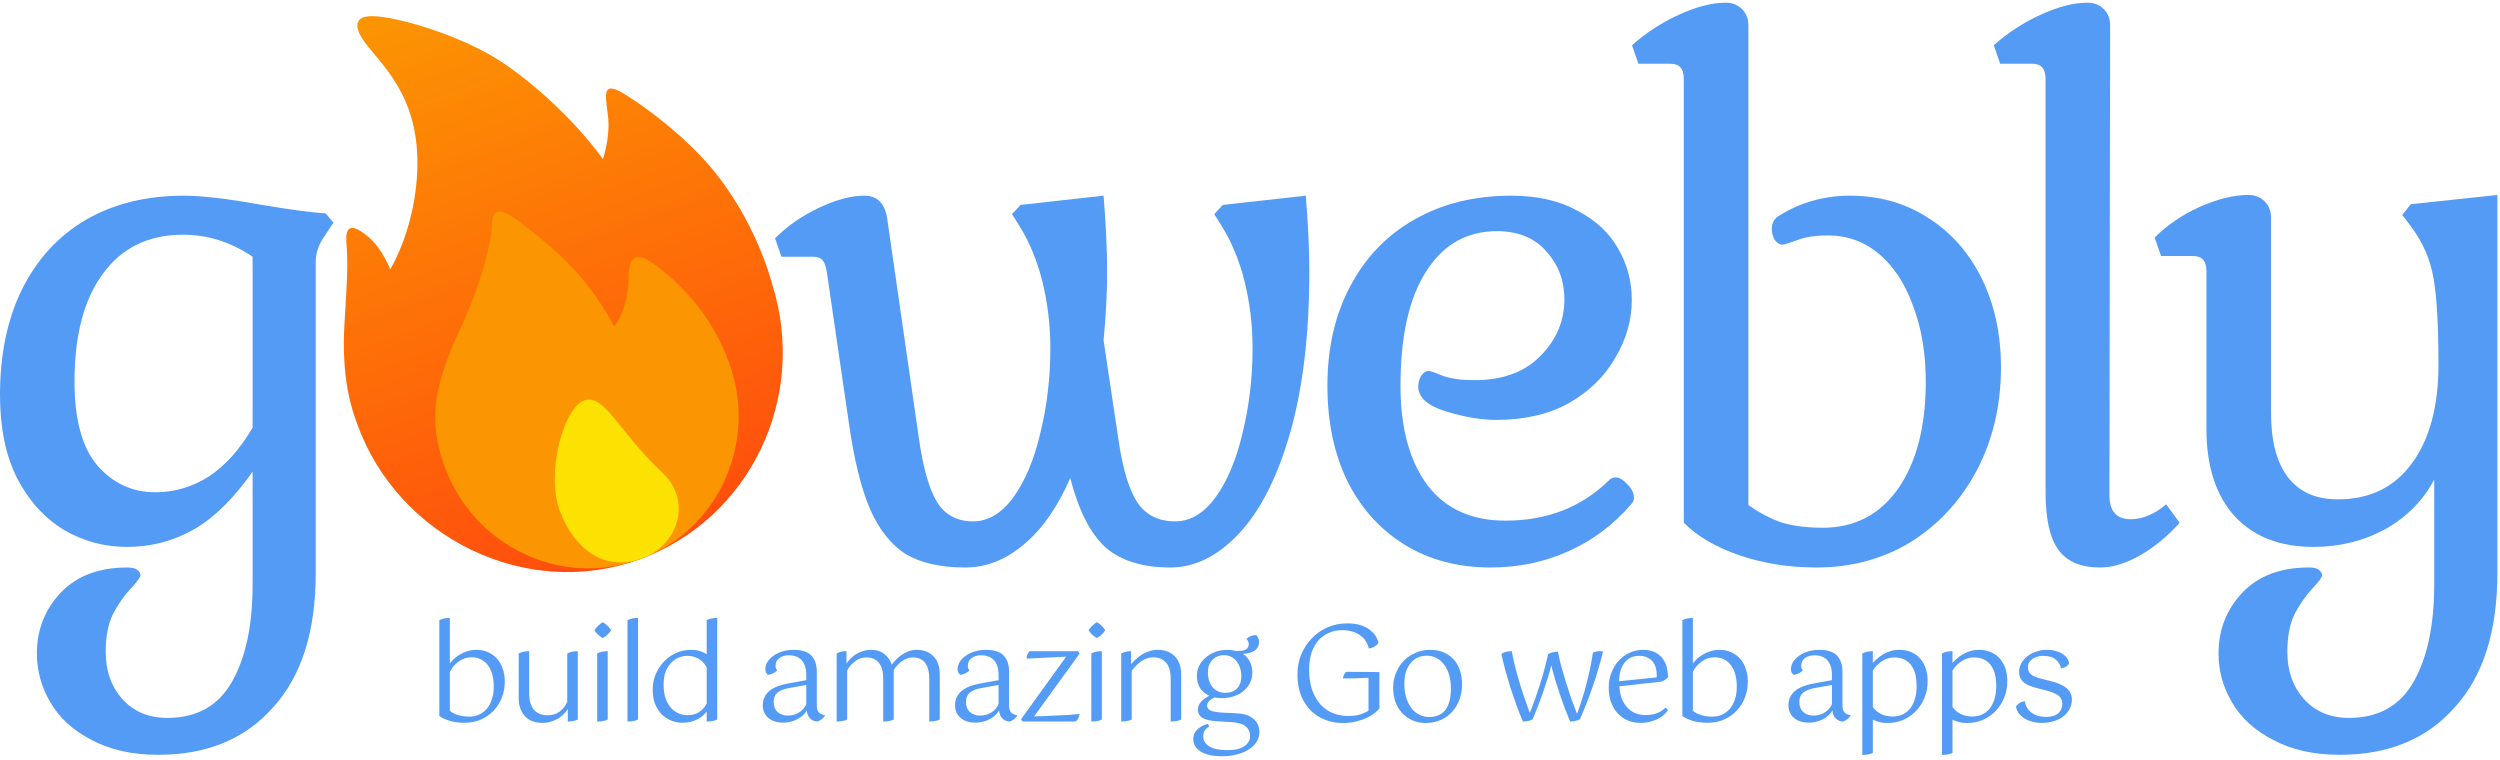
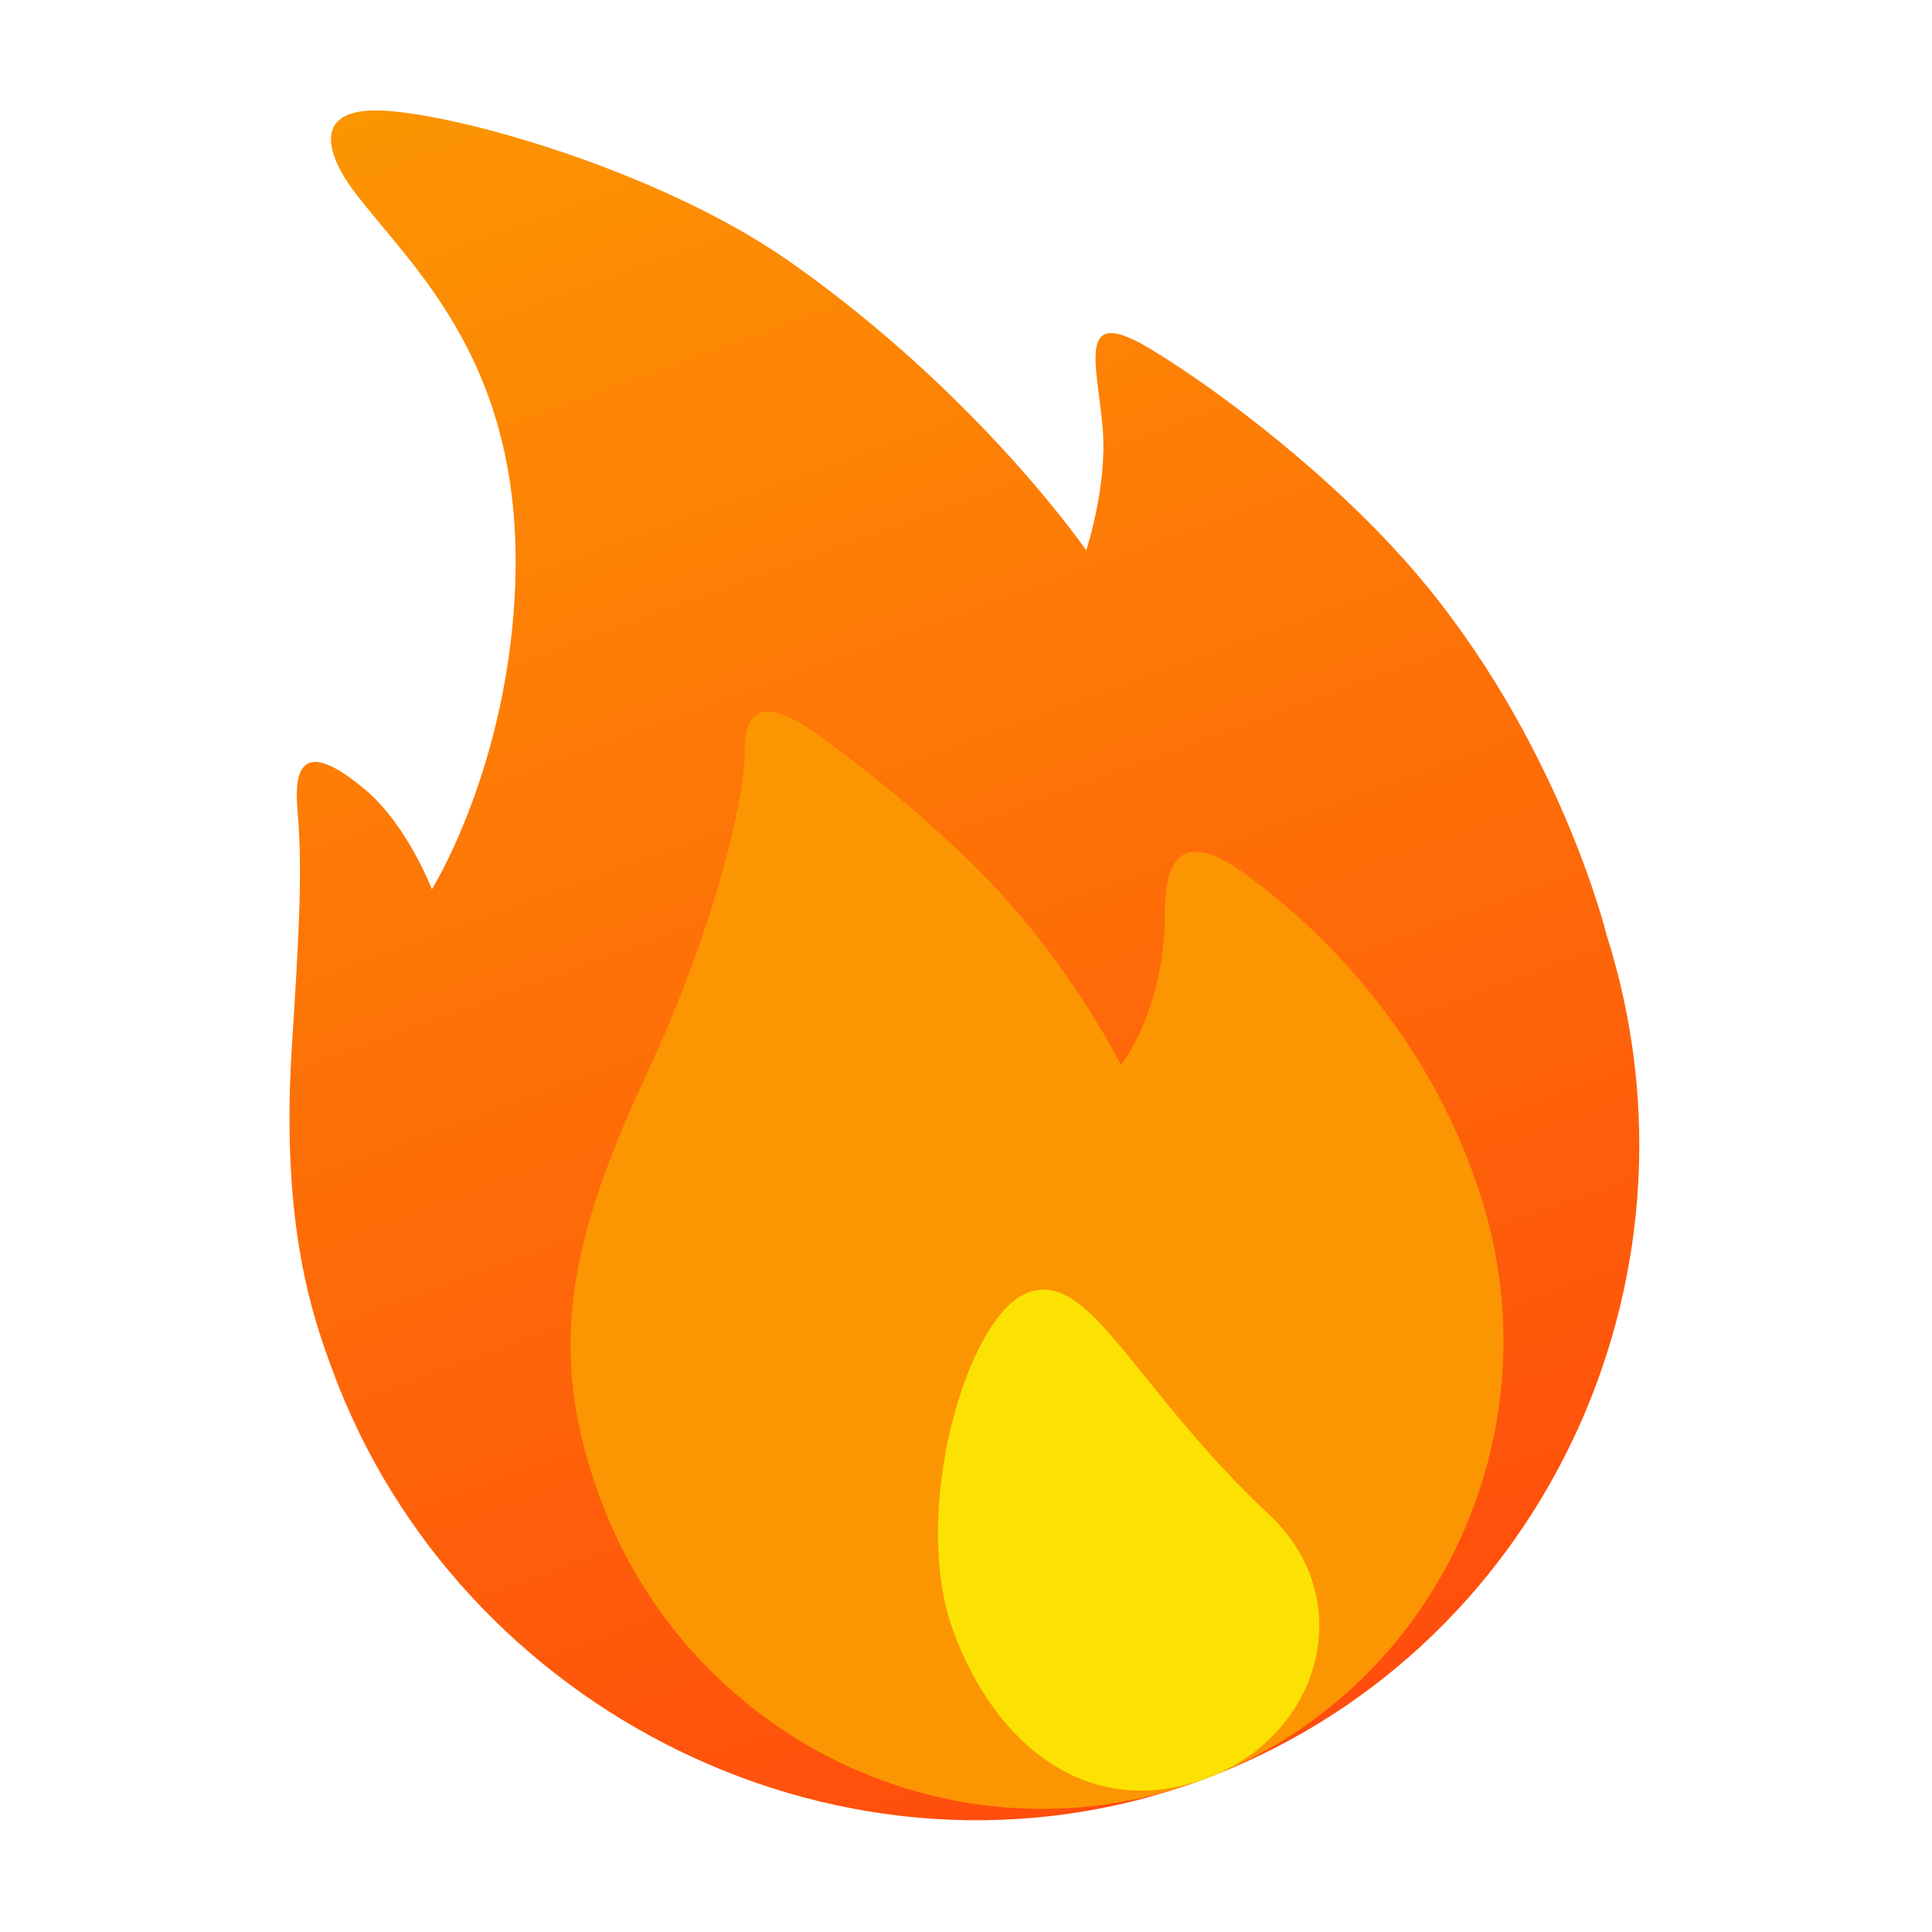
- <svg xmlns="http://www.w3.org/2000/svg" fill="none" height="137" viewBox="0 0 451 137" width="451">
-   <linearGradient id="a" gradientUnits="userSpaceOnUse" x1="115.452" x2="78.198" y1="100.964" y2="-1.389">
+ <svg xmlns="http://www.w3.org/2000/svg" fill="none" height="600" viewBox="0 0 600 600" width="600">
+   <linearGradient id="a" gradientUnits="userSpaceOnUse" x1="372.709" x2="175.48" y1="553.443" y2="11.559">
    <stop offset="0" stop-color="#ff4c0d" />
    <stop offset="1" stop-color="#fc9502" />
  </linearGradient>
-   <g fill="#539bf5">
-     <path d="m30.208 129.51c5.291 0 9.173-2.176 11.648-6.528s3.712-10.197 3.712-17.536v-20.352c-3.499 4.949-7.083 8.448-10.752 10.496s-7.637 3.072-11.904 3.072c-4.096 0-7.893-1.024-11.392-3.072-3.499-2.133-6.315-5.248-8.448-9.344-2.048-4.096-3.072-9.088-3.072-14.976 0-7.339 1.323-13.696 3.968-19.072 2.731-5.461 6.571-9.643 11.52-12.544 5.035-2.901 10.923-4.352 17.664-4.352 3.328 0 8.021.555 14.08 1.664 5.12.853 8.96 1.365 11.52 1.536l1.408 1.664-1.536 2.304c-.597.853-1.024 1.664-1.28 2.432-.256.683-.384 1.536-.384 2.56v55.936c0 10.496-2.56 18.56-7.68 24.192-5.035 5.718-11.947 8.576-20.736 8.576-4.693 0-8.704-.896-12.032-2.688-3.328-1.706-5.803-3.968-7.424-6.784-1.621-2.73-2.432-5.674-2.432-8.832 0-4.266 1.451-7.936 4.352-11.008 2.901-2.986 6.869-4.48 11.904-4.48.853 0 1.451.128 1.792.384.427.342.64.683.64 1.024 0 .342-.597 1.152-1.792 2.432s-2.261 2.816-3.2 4.608c-.853 1.792-1.28 4.054-1.28 6.784 0 3.414.981 6.23 2.944 8.448 2.048 2.304 4.779 3.456 8.192 3.456zm-16.768-60.672c0 6.827 1.365 11.861 4.096 15.104 2.816 3.243 6.315 4.864 10.496 4.864 3.413 0 6.613-.939 9.6-2.816 2.987-1.963 5.632-4.907 7.936-8.832v-30.848c-3.925-2.645-8.107-3.968-12.544-3.968-6.229 0-11.051 2.347-14.464 7.04-3.413 4.608-5.12 11.093-5.12 19.456z" />
-     <path d="m175.532 94.054c2.731 0 5.163-1.451 7.296-4.352 2.133-2.987 3.755-6.869 4.864-11.648 1.195-4.864 1.792-9.941 1.792-15.232 0-4.096-.469-8.064-1.408-11.904s-2.347-7.253-4.224-10.24l-1.28-2.048 1.536-1.664 14.976-1.664c.427 5.291.64 9.813.64 13.568 0 3.925-.213 8.107-.64 12.544l2.688 17.92c.768 5.291 1.92 9.088 3.456 11.392 1.536 2.219 3.797 3.328 6.784 3.328 2.731 0 5.163-1.451 7.296-4.352 2.133-2.987 3.755-6.869 4.864-11.648 1.195-4.864 1.792-9.941 1.792-15.232 0-4.096-.469-8.064-1.408-11.904s-2.347-7.253-4.224-10.24l-1.28-2.048 1.536-1.664 14.976-1.664c.427 5.291.64 9.813.64 13.568 0 11.349-1.152 21.077-3.456 29.184-2.304 8.021-5.376 14.08-9.216 18.176-3.84 4.096-7.979 6.144-12.416 6.144-4.949 0-8.832-1.194-11.648-3.584-2.731-2.475-4.864-6.656-6.4-12.544-2.304 5.291-5.12 9.301-8.448 12.032-3.243 2.731-6.741 4.096-10.496 4.096-4.437 0-8.021-.81-10.752-2.432-2.645-1.707-4.779-4.395-6.4-8.064-1.621-3.755-2.901-8.96-3.84-15.616l-3.968-27.136c-.171-1.109-.427-1.835-.768-2.176-.341-.427-.939-.64-1.792-.64h-5.632l-1.152-3.328c2.219-2.219 4.864-4.053 7.936-5.504 3.072-1.451 5.803-2.176 8.192-2.176 2.304 0 3.669 1.365 4.096 4.096l5.76 39.936c.768 5.291 1.877 9.088 3.328 11.392 1.451 2.219 3.584 3.328 6.4 3.328z" />
-     <path d="m294.249 90.982c-3.157 3.669-6.912 6.485-11.264 8.448-4.352 1.963-9.045 2.944-14.08 2.944-5.888 0-11.051-1.365-15.488-4.096-4.437-2.731-7.893-6.571-10.368-11.52-2.389-4.949-3.584-10.667-3.584-17.152 0-6.827 1.365-12.8 4.096-17.92 2.731-5.205 6.571-9.216 11.52-12.032 5.035-2.901 10.88-4.352 17.536-4.352 4.693 0 8.661.896 11.904 2.688 3.328 1.707 5.803 4.011 7.424 6.912 1.621 2.816 2.432 5.888 2.432 9.216 0 3.584-.981 7.04-2.944 10.368-1.877 3.328-4.651 6.059-8.32 8.192-3.669 2.048-8.064 3.072-13.184 3.072-2.731 0-5.76-.512-9.088-1.536s-4.992-2.517-4.992-4.48c0-.683.171-1.323.512-1.92.427-.597.896-.896 1.408-.896.256 0 1.109.299 2.56.896 1.451.512 3.328.768 5.632.768 5.12 0 9.088-1.451 11.904-4.352 2.901-2.901 4.352-6.315 4.352-10.24 0-3.328-1.067-6.187-3.2-8.576-2.133-2.475-5.12-3.712-8.96-3.712-5.461 0-9.728 2.432-12.8 7.296-3.072 4.779-4.608 11.648-4.608 20.608 0 7.595 1.621 13.568 4.864 17.92 3.243 4.267 7.936 6.4 14.08 6.4 7.509 0 13.739-2.432 18.688-7.296.341-.341.725-.512 1.152-.512.683 0 1.408.427 2.176 1.28.768.768 1.152 1.579 1.152 2.432 0 .427-.171.811-.512 1.152z" />
-     <path d="m329.743 42.47c-2.304 0-4.181.299-5.632.896-1.451.512-2.304.768-2.56.768-.512 0-.981-.299-1.408-.896-.341-.597-.512-1.237-.512-1.92 0-1.024.384-1.792 1.152-2.304 3.925-2.475 8.235-3.712 12.928-3.712 5.291 0 9.984 1.323 14.08 3.968 4.181 2.645 7.424 6.315 9.728 11.008 2.304 4.693 3.456 10.027 3.456 16 0 6.827-1.451 13.013-4.352 18.56-2.901 5.461-6.869 9.771-11.904 12.928-5.035 3.072-10.709 4.608-17.024 4.608-4.949 0-9.557-.725-13.824-2.176-4.267-1.45-7.637-3.413-10.112-5.888v-80c0-1.024-.213-1.749-.64-2.176-.341-.427-.981-.64-1.92-.64h-5.632l-1.152-3.328c2.475-2.219 5.291-4.053 8.448-5.504s5.973-2.176 8.448-2.176c1.195 0 2.176.384 2.944 1.152.768.768 1.152 1.749 1.152 2.944v86.528c2.048 1.451 4.096 2.517 6.144 3.2 2.133.597 4.565.896 7.296.896 5.717 0 10.24-2.347 13.568-7.04 3.328-4.779 4.992-11.221 4.992-19.328 0-5.12-.768-9.685-2.304-13.696-1.451-4.011-3.499-7.125-6.144-9.344-2.645-2.219-5.717-3.328-9.216-3.328z" />
-     <path d="m380.539 89.318c0 2.901 1.28 4.352 3.84 4.352 2.133 0 4.267-.896 6.4-2.688l2.432 3.328c-2.219 2.475-4.608 4.437-7.168 5.888-2.56 1.451-4.949 2.176-7.168 2.176-3.499 0-6.016-1.066-7.552-3.2-1.536-2.133-2.304-5.589-2.304-10.368v-74.496c0-1.024-.213-1.749-.64-2.176-.341-.427-.981-.64-1.92-.64h-5.632l-1.152-3.328c2.475-2.219 5.291-4.053 8.448-5.504s5.973-2.176 8.448-2.176c1.195 0 2.176.384 2.944 1.152.768.768 1.152 1.749 1.152 2.944z" />
-     <path d="m422.108 136.166c-4.693 0-8.704-.896-12.032-2.688-3.328-1.706-5.803-3.968-7.424-6.784-1.621-2.73-2.432-5.674-2.432-8.832 0-4.266 1.451-7.936 4.352-11.008 2.901-2.986 6.869-4.48 11.904-4.48.853 0 1.451.128 1.792.384.427.342.64.683.64 1.024 0 .342-.597 1.152-1.792 2.432s-2.261 2.816-3.2 4.608c-.853 1.792-1.28 4.054-1.28 6.784 0 3.414.981 6.23 2.944 8.448 2.048 2.304 4.779 3.456 8.192 3.456 5.291 0 9.173-2.176 11.648-6.528s3.712-10.197 3.712-17.536v-18.944c-1.963 3.755-4.907 6.741-8.832 8.96-3.925 2.133-8.235 3.2-12.928 3.2-6.059 0-10.795-1.835-14.208-5.504-3.413-3.755-5.12-9.003-5.12-15.744v-28.416c0-1.024-.213-1.749-.64-2.176-.341-.427-.981-.64-1.92-.64h-5.632l-1.152-3.328c2.219-2.219 4.907-4.053 8.064-5.504 3.243-1.451 6.187-2.176 8.832-2.176 1.195 0 2.176.384 2.944 1.152s1.152 1.749 1.152 2.944v35.2c0 5.12 1.024 9.003 3.072 11.648 2.048 2.645 5.035 3.968 8.96 3.968 5.717 0 10.155-2.133 13.312-6.4 3.243-4.352 4.864-10.325 4.864-17.92 0-6.997-.299-12.203-.896-15.616-.597-3.413-1.963-6.528-4.096-9.344l-1.536-2.048 1.536-1.92 15.616-1.664v68.224c0 10.496-2.56 18.56-7.68 24.192-5.035 5.718-11.947 8.576-20.736 8.576z" />
-     <path d="m79.256 111.88c.272-.144.568-.248.888-.312.336-.064.672-.096 1.008-.096v8.208c.224-.288.488-.576.792-.864.32-.288.68-.544 1.08-.768.4-.24.84-.432 1.32-.576.496-.16 1.024-.24 1.584-.24.8 0 1.512.144 2.136.432.64.288 1.184.688 1.632 1.2s.784 1.12 1.008 1.824c.24.688.36 1.432.36 2.232 0 1.04-.176 2.016-.528 2.928-.352.896-.848 1.68-1.488 2.352-.624.672-1.384 1.208-2.28 1.608-.88.384-1.856.576-2.928.576-1.088 0-2.008-.12-2.76-.36s-1.36-.52-1.824-.84zm5.784 6.696c-.848 0-1.616.256-2.304.768-.688.496-1.216 1.112-1.584 1.848v7.056c.384.304.872.552 1.464.744.608.192 1.288.288 2.04.288.608 0 1.176-.112 1.704-.336.544-.24 1.016-.584 1.416-1.032s.712-1.008.936-1.68c.24-.672.36-1.448.36-2.328 0-1.696-.36-3.008-1.08-3.936s-1.704-1.392-2.952-1.392z" />
-     <path d="m98.83 129.04c.768 0 1.464-.216 2.088-.648.624-.448 1.096-1.048 1.416-1.8v-8.712c.272-.144.568-.248.888-.312.336-.064.672-.096 1.008-.096v12.336c-.224.128-.504.216-.84.264-.32.064-.64.096-.96.096v-2.28c-.16.272-.384.56-.672.864-.272.288-.6.56-.984.816-.384.24-.824.44-1.32.6-.48.16-1.016.24-1.608.24s-1.152-.088-1.68-.264c-.512-.176-.96-.448-1.344-.816-.384-.384-.688-.856-.912-1.416-.224-.576-.336-1.256-.336-2.04v-7.992c.272-.144.568-.248.888-.312.336-.064.672-.096 1.008-.096v7.68c0 .72.088 1.328.264 1.824s.416.896.72 1.2.656.528 1.056.672c.416.128.856.192 1.32.192z" />
-     <path d="m110.231 113.704c-.144.256-.368.528-.672.816-.304.272-.576.464-.816.576-.24-.112-.512-.304-.816-.576-.304-.288-.536-.56-.696-.816.16-.272.392-.552.696-.84s.576-.496.816-.624c.24.128.512.336.816.624.32.288.544.568.672.84zm-2.496 4.176c.272-.144.568-.248.888-.312.336-.064.672-.096 1.008-.096v12.336c-.224.128-.52.216-.888.264-.352.064-.688.096-1.008.096z" />
-     <path d="m113.197 111.88c.272-.144.568-.248.888-.312.336-.064.672-.096 1.008-.096v18.336c-.224.128-.52.216-.888.264-.352.064-.688.096-1.008.096z" />
-     <path d="m127.49 128.344c-.176.24-.392.48-.648.72s-.568.456-.936.648c-.352.192-.76.352-1.224.48s-.984.192-1.56.192c-.704 0-1.376-.128-2.016-.384s-1.216-.632-1.728-1.128c-.496-.512-.896-1.136-1.2-1.872-.288-.752-.432-1.616-.432-2.592 0-.96.176-1.872.528-2.736.368-.88.864-1.648 1.488-2.304s1.352-1.176 2.184-1.56c.848-.384 1.752-.576 2.712-.576.64 0 1.184.08 1.632.24.464.144.864.328 1.2.552v-6.144c.272-.144.568-.248.888-.312.336-.064.672-.096 1.008-.096v18.336c-.224.128-.52.216-.888.264-.352.064-.688.096-1.008.096zm-3.48.672c.896 0 1.632-.208 2.208-.624.592-.432 1.016-.928 1.272-1.488v-6.504c-.128-.256-.296-.504-.504-.744-.192-.256-.432-.48-.72-.672-.288-.208-.624-.368-1.008-.48-.368-.128-.784-.192-1.248-.192-.528 0-1.048.104-1.56.312s-.976.528-1.392.96c-.4.416-.728.952-.984 1.608-.24.656-.36 1.424-.36 2.304 0 1.008.128 1.864.384 2.568.272.688.608 1.256 1.008 1.704.416.432.88.752 1.392.96.512.192 1.016.288 1.512.288z" />
-     <path d="m148.837 129.112c-.048.08-.128.176-.24.288-.096.112-.208.224-.336.336-.128.096-.272.184-.432.264-.144.08-.28.136-.408.168-.512-.032-.944-.224-1.296-.576-.352-.368-.544-.848-.576-1.44-.128.24-.32.496-.576.768-.256.256-.568.496-.936.72-.352.208-.76.376-1.224.504-.464.144-.968.216-1.512.216-1.136 0-2.04-.288-2.712-.864-.656-.576-.984-1.344-.984-2.304 0-.992.376-1.824 1.128-2.496s2.04-1.168 3.864-1.488l2.856-.504v-.936c0-1.152-.272-2.032-.816-2.64-.528-.608-1.32-.912-2.376-.912-.656 0-1.216.168-1.68.504-.448.32-.672.8-.672 1.44 0 .288.096.544.288.768-.144.192-.376.368-.696.528s-.648.256-.984.288c-.08-.08-.176-.2-.288-.36s-.168-.376-.168-.648c0-.496.144-.96.432-1.392s.664-.8 1.128-1.104c.464-.32 1-.568 1.608-.744s1.24-.264 1.896-.264c1.536 0 2.624.352 3.264 1.056.64.688.96 1.656.96 2.904v6.024c0 .656.144 1.112.432 1.368.288.24.624.384 1.008.432zm-6.768-.024c.832 0 1.536-.192 2.112-.576.592-.384 1.016-.88 1.272-1.488v-3.456l-3.216.576c-.864.16-1.528.432-1.992.816-.448.384-.672.936-.672 1.656 0 .8.24 1.416.72 1.848.496.416 1.088.624 1.776.624z" />
-     <path d="m159.333 122.464c0-1.312-.264-2.28-.792-2.904-.512-.64-1.256-.96-2.232-.96-.768 0-1.456.232-2.064.696s-1.08 1.016-1.416 1.656v8.856c-.224.128-.52.216-.888.264-.352.064-.688.096-1.008.096v-12.288c.528-.272 1.12-.408 1.776-.408v2.232c.176-.272.4-.552.672-.84.288-.304.616-.576.984-.816.384-.24.808-.432 1.272-.576.464-.16.968-.24 1.512-.24.992 0 1.8.264 2.424.792.64.512 1.072 1.136 1.296 1.872.192-.256.432-.536.72-.84.304-.32.648-.616 1.032-.888s.808-.496 1.272-.672c.48-.176.992-.264 1.536-.264 1.216 0 2.2.384 2.952 1.152.768.752 1.152 1.864 1.152 3.336v8.088c-.224.128-.52.216-.888.264-.352.064-.688.096-1.008.096v-7.704c0-2.576-1-3.864-3-3.864-.656 0-1.296.224-1.92.672-.608.432-1.104.976-1.488 1.632v8.904c-.224.128-.52.216-.888.264-.352.064-.688.096-1.008.096z" />
-     <path d="m183.526 129.112c-.048.08-.128.176-.24.288-.096.112-.208.224-.336.336-.128.096-.272.184-.432.264-.144.08-.28.136-.408.168-.512-.032-.944-.224-1.296-.576-.352-.368-.544-.848-.576-1.44-.128.24-.32.496-.576.768-.256.256-.568.496-.936.72-.352.208-.76.376-1.224.504-.464.144-.968.216-1.512.216-1.136 0-2.04-.288-2.712-.864-.656-.576-.984-1.344-.984-2.304 0-.992.376-1.824 1.128-2.496s2.04-1.168 3.864-1.488l2.856-.504v-.936c0-1.152-.272-2.032-.816-2.64-.528-.608-1.32-.912-2.376-.912-.656 0-1.216.168-1.68.504-.448.32-.672.8-.672 1.44 0 .288.096.544.288.768-.144.192-.376.368-.696.528s-.648.256-.984.288c-.08-.08-.176-.2-.288-.36s-.168-.376-.168-.648c0-.496.144-.96.432-1.392s.664-.8 1.128-1.104c.464-.32 1-.568 1.608-.744s1.24-.264 1.896-.264c1.536 0 2.624.352 3.264 1.056.64.688.96 1.656.96 2.904v6.024c0 .656.144 1.112.432 1.368.288.24.624.384 1.008.432zm-6.768-.024c.832 0 1.536-.192 2.112-.576.592-.384 1.016-.88 1.272-1.488v-3.456l-3.216.576c-.864.16-1.528.432-1.992.816-.448.384-.672.936-.672 1.656 0 .8.24 1.416.72 1.848.496.416 1.088.624 1.776.624z" />
-     <path d="m194.429 117.472c.144.096.248.248.312.456l-8.184 11.304c.624-.016 1.248-.032 1.872-.048.624-.032 1.264-.064 1.92-.096s1.344-.064 2.064-.096c.72-.048 1.496-.112 2.328-.192-.032.32-.12.608-.264.864-.144.24-.312.408-.504.504h-9.432c-.064-.032-.128-.088-.192-.168-.064-.096-.112-.184-.144-.264l8.136-11.28c-1.248.08-2.496.144-3.744.192s-2.384.104-3.408.168c.032-.608.224-1.056.576-1.344z" />
-     <path d="m199.371 113.704c-.144.256-.368.528-.672.816-.304.272-.576.464-.816.576-.24-.112-.512-.304-.816-.576-.304-.288-.536-.56-.696-.816.16-.272.392-.552.696-.84s.576-.496.816-.624c.24.128.512.336.816.624.32.288.544.568.672.84zm-2.496 4.176c.272-.144.568-.248.888-.312.336-.064.672-.096 1.008-.096v12.336c-.224.128-.52.216-.888.264-.352.064-.688.096-1.008.096z" />
-     <path d="m211.193 122.512c0-1.36-.28-2.352-.84-2.976-.56-.64-1.352-.96-2.376-.96-.368 0-.736.072-1.104.216-.352.128-.696.304-1.032.528-.32.224-.624.488-.912.792-.288.288-.544.592-.768.912v8.784c-.224.128-.52.216-.888.264-.352.064-.688.096-1.008.096v-12.288c.528-.272 1.12-.408 1.776-.408v2.376c.208-.272.472-.56.792-.864.336-.32.704-.608 1.104-.864.416-.256.864-.464 1.344-.624.496-.176 1.024-.264 1.584-.264 1.296 0 2.32.392 3.072 1.176.768.784 1.152 1.904 1.152 3.36v8.04c-.224.128-.52.216-.888.264-.352.064-.688.096-1.008.096z" />
-     <path d="m220.501 125.944c-.24 0-.472-.008-.696-.024-.208-.032-.424-.064-.648-.096-.416.16-.752.368-1.008.624-.256.24-.384.512-.384.816 0 .464.24.784.72.96s1.184.288 2.112.336l2.52.12c.752.032 1.384.152 1.896.36.528.208.952.472 1.272.792.32.304.552.648.696 1.032s.216.768.216 1.152c0 .656-.168 1.256-.504 1.8s-.808 1.008-1.416 1.392c-.592.384-1.304.68-2.136.888-.832.224-1.744.336-2.736.336-.752 0-1.44-.064-2.064-.192s-1.168-.328-1.632-.6c-.448-.256-.8-.576-1.056-.96-.256-.368-.384-.808-.384-1.32 0-.4.072-.752.216-1.056.16-.304.36-.568.6-.792.256-.224.536-.416.84-.576.304-.144.608-.256.912-.336.08.032.144.096.192.192s.08.184.096.264c-.288.16-.536.376-.744.648s-.312.656-.312 1.152c0 .416.104.776.312 1.08.224.32.528.584.912.792s.84.36 1.368.456c.544.096 1.136.144 1.776.144 1.36 0 2.376-.24 3.048-.72.688-.48 1.032-1.08 1.032-1.8s-.256-1.304-.768-1.752-1.4-.712-2.664-.792l-2.496-.144c-1.2-.08-2.08-.28-2.64-.6-.56-.336-.84-.84-.84-1.512 0-.288.056-.56.168-.816.128-.256.288-.488.48-.696.208-.208.432-.392.672-.552.256-.176.504-.32.744-.432-.704-.304-1.256-.752-1.656-1.344-.4-.608-.6-1.344-.6-2.208 0-.656.136-1.272.408-1.848.288-.576.68-1.072 1.176-1.488.496-.432 1.072-.768 1.728-1.008.672-.256 1.392-.384 2.16-.384.272 0 .528.016.768.048s.472.072.696.12c.08.016.16.024.24.024h.336c.704 0 1.184-.112 1.44-.336.272-.24.408-.536.408-.888 0-.208-.04-.384-.12-.528-.08-.16-.184-.296-.312-.408.496-.464 1.088-.696 1.776-.696.144.128.264.304.36.528.096.208.144.448.144.72 0 .672-.272 1.192-.816 1.56-.528.352-1.224.544-2.088.576.608.4 1.04.904 1.296 1.512.272.608.408 1.216.408 1.824 0 .704-.144 1.344-.432 1.92-.288.56-.68 1.048-1.176 1.464-.48.4-1.056.712-1.728.936-.656.224-1.352.336-2.088.336zm.288-7.752c-.4 0-.776.072-1.128.216-.336.128-.64.328-.912.6-.256.256-.464.576-.624.96-.144.384-.216.832-.216 1.344 0 .576.08 1.096.24 1.56.16.448.376.832.648 1.152.288.304.624.544 1.008.72.384.16.792.24 1.224.24.4 0 .776-.056 1.128-.168s.656-.288.912-.528c.272-.24.48-.552.624-.936.16-.384.24-.848.24-1.392 0-.496-.072-.968-.216-1.416-.128-.448-.328-.848-.6-1.2-.256-.352-.584-.632-.984-.84-.384-.208-.832-.312-1.344-.312z" />
-     <path d="m248.843 127.816c-.16.192-.416.44-.768.744-.336.288-.784.576-1.344.864-.544.272-1.192.504-1.944.696-.752.208-1.608.312-2.568.312-1.056 0-2.072-.176-3.048-.528-.976-.368-1.848-.912-2.616-1.632-.752-.736-1.36-1.648-1.824-2.736-.448-1.104-.672-2.392-.672-3.864 0-1.264.224-2.456.672-3.576.464-1.12 1.096-2.096 1.896-2.928.816-.848 1.768-1.512 2.856-1.992s2.272-.72 3.552-.72c1.072 0 1.96.136 2.664.408s1.264.6 1.68.984c.432.368.744.752.936 1.152.192.384.312.704.36.96-.112.224-.328.44-.648.648-.304.192-.664.32-1.08.384-.096-.4-.256-.8-.48-1.2s-.536-.752-.936-1.056c-.384-.32-.864-.576-1.44-.768s-1.256-.288-2.04-.288c-.752 0-1.48.144-2.184.432-.704.272-1.336.696-1.896 1.272-.544.576-.984 1.312-1.32 2.208-.32.896-.48 1.96-.48 3.192 0 1.472.192 2.736.576 3.792.4 1.056.92 1.928 1.56 2.616.656.672 1.4 1.168 2.232 1.488s1.688.48 2.568.48c1.024 0 1.824-.104 2.4-.312.576-.224 1.032-.432 1.368-.624v-5.952c-.768.032-1.56.064-2.376.096-.816.016-1.56.024-2.232.024.032-.272.104-.52.216-.744.128-.224.264-.376.408-.456l5.952.048z" />
-     <path d="m253.343 123.304c0 1.008.12 1.888.36 2.64.256.752.584 1.384.984 1.896.416.496.888.872 1.416 1.128.544.256 1.112.384 1.704.384 1.28 0 2.256-.424 2.928-1.272.672-.864 1.008-2.16 1.008-3.888 0-.832-.096-1.608-.288-2.328s-.48-1.344-.864-1.872c-.368-.528-.824-.944-1.368-1.248s-1.168-.456-1.872-.456c-.512 0-1.008.096-1.488.288s-.904.496-1.272.912c-.368.4-.672.92-.912 1.56-.224.624-.336 1.376-.336 2.256zm-2.016.744c0-.976.176-1.88.528-2.712.352-.848.824-1.568 1.416-2.16.608-.608 1.312-1.08 2.112-1.416.816-.352 1.68-.528 2.592-.528.992 0 1.848.168 2.568.504.736.336 1.336.784 1.8 1.344.48.56.832 1.216 1.056 1.968.24.752.36 1.544.36 2.376 0 .976-.152 1.888-.456 2.736s-.744 1.592-1.32 2.232c-.56.624-1.248 1.12-2.064 1.488s-1.744.552-2.784.552c-.768 0-1.504-.144-2.208-.432s-1.328-.704-1.872-1.248c-.528-.544-.952-1.208-1.272-1.992-.304-.8-.456-1.704-.456-2.712z" />
-     <path d="m276.493 129.76c-.192.128-.456.224-.792.288-.336.08-.656.12-.96.12-.368-.848-.744-1.784-1.128-2.808-.368-1.04-.728-2.096-1.08-3.168-.336-1.088-.656-2.16-.96-3.216-.288-1.072-.528-2.08-.72-3.024.528-.32 1.152-.48 1.872-.48.128.768.304 1.608.528 2.52.224.896.48 1.832.768 2.808s.6 1.96.936 2.952c.336.976.672 1.928 1.008 2.856.336-.816.664-1.672.984-2.568.32-.912.624-1.824.912-2.736s.552-1.816.792-2.712c.24-.912.448-1.776.624-2.592.272-.16.568-.272.888-.336s.616-.096.888-.096c.144.768.336 1.616.576 2.544.256.928.536 1.888.84 2.88.304.976.624 1.96.96 2.952.352.976.704 1.92 1.056 2.832.336-.848.648-1.744.936-2.688.304-.944.576-1.896.816-2.856.256-.96.472-1.904.648-2.832.192-.944.352-1.832.48-2.664.384-.176.808-.264 1.272-.264.272 0 .456.016.552.048-.224.944-.488 1.928-.792 2.952-.288 1.024-.616 2.064-.984 3.12-.352 1.056-.736 2.104-1.152 3.144-.4 1.04-.816 2.048-1.248 3.024-.192.128-.464.224-.816.288-.352.08-.664.12-.936.12-.304-.704-.616-1.472-.936-2.304-.304-.832-.608-1.688-.912-2.568-.288-.88-.568-1.76-.84-2.64-.272-.896-.512-1.768-.72-2.616-.176.704-.392 1.472-.648 2.304s-.536 1.68-.84 2.544-.616 1.712-.936 2.544-.632 1.608-.936 2.328z" />
-     <path d="m292.132 123.808c.048.864.2 1.624.456 2.28.272.64.616 1.176 1.032 1.608s.896.76 1.44.984c.56.208 1.152.312 1.776.312.784 0 1.456-.104 2.016-.312.576-.208 1.096-.536 1.56-.984.224.048.376.2.456.456-.112.176-.296.392-.552.648-.24.256-.568.504-.984.744-.4.24-.888.44-1.464.6-.56.176-1.216.264-1.968.264-.8 0-1.544-.144-2.232-.432s-1.288-.704-1.8-1.248-.92-1.216-1.224-2.016c-.288-.8-.432-1.704-.432-2.712 0-.928.16-1.8.48-2.616.32-.832.752-1.552 1.296-2.16.56-.608 1.208-1.088 1.944-1.44.752-.368 1.552-.552 2.4-.552.912 0 1.664.152 2.256.456s1.056.696 1.392 1.176c.352.48.592 1.008.72 1.584.144.576.216 1.136.216 1.68-.128.192-.304.36-.528.504-.208.144-.44.256-.696.336zm3.576-5.496c-.496 0-.96.088-1.392.264s-.808.448-1.128.816-.584.84-.792 1.416c-.192.576-.296 1.272-.312 2.088l6.768-.696c.016-.08.024-.16.024-.24s0-.152 0-.216c0-.496-.064-.952-.192-1.368s-.328-.776-.6-1.08c-.256-.304-.584-.544-.984-.72-.384-.176-.848-.264-1.392-.264z" />
-     <path d="m303.5 111.88c.272-.144.568-.248.888-.312.336-.064.672-.096 1.008-.096v8.208c.224-.288.488-.576.792-.864.32-.288.68-.544 1.08-.768.4-.24.84-.432 1.32-.576.496-.16 1.024-.24 1.584-.24.8 0 1.512.144 2.136.432.64.288 1.184.688 1.632 1.2s.784 1.12 1.008 1.824c.24.688.36 1.432.36 2.232 0 1.04-.176 2.016-.528 2.928-.352.896-.848 1.68-1.488 2.352-.624.672-1.384 1.208-2.28 1.608-.88.384-1.856.576-2.928.576-1.088 0-2.008-.12-2.76-.36s-1.36-.52-1.824-.84zm5.784 6.696c-.848 0-1.616.256-2.304.768-.688.496-1.216 1.112-1.584 1.848v7.056c.384.304.872.552 1.464.744.608.192 1.288.288 2.04.288.608 0 1.176-.112 1.704-.336.544-.24 1.016-.584 1.416-1.032s.712-1.008.936-1.68c.24-.672.36-1.448.36-2.328 0-1.696-.36-3.008-1.08-3.936s-1.704-1.392-2.952-1.392z" />
-     <path d="m333.866 129.112c-.048.08-.128.176-.24.288-.096.112-.208.224-.336.336-.128.096-.272.184-.432.264-.144.08-.28.136-.408.168-.512-.032-.944-.224-1.296-.576-.352-.368-.544-.848-.576-1.44-.128.24-.32.496-.576.768-.256.256-.568.496-.936.72-.352.208-.76.376-1.224.504-.464.144-.968.216-1.512.216-1.136 0-2.04-.288-2.712-.864-.656-.576-.984-1.344-.984-2.304 0-.992.376-1.824 1.128-2.496s2.04-1.168 3.864-1.488l2.856-.504v-.936c0-1.152-.272-2.032-.816-2.64-.528-.608-1.32-.912-2.376-.912-.656 0-1.216.168-1.68.504-.448.32-.672.8-.672 1.44 0 .288.096.544.288.768-.144.192-.376.368-.696.528s-.648.256-.984.288c-.08-.08-.176-.2-.288-.36s-.168-.376-.168-.648c0-.496.144-.96.432-1.392s.664-.8 1.128-1.104c.464-.32 1-.568 1.608-.744s1.24-.264 1.896-.264c1.536 0 2.624.352 3.264 1.056.64.688.96 1.656.96 2.904v6.024c0 .656.144 1.112.432 1.368.288.24.624.384 1.008.432zm-6.768-.024c.832 0 1.536-.192 2.112-.576.592-.384 1.016-.88 1.272-1.488v-3.456l-3.216.576c-.864.16-1.528.432-1.992.816-.448.384-.672.936-.672 1.656 0 .8.24 1.416.72 1.848.496.416 1.088.624 1.776.624z" />
-     <path d="m335.963 117.88c.272-.144.568-.248.888-.312.336-.064.672-.096 1.008-.096v2.136c.224-.272.496-.544.816-.816.32-.288.68-.544 1.08-.768.4-.24.84-.432 1.32-.576s.992-.216 1.536-.216c.832 0 1.568.144 2.208.432.64.272 1.176.664 1.608 1.176.432.496.76 1.088.984 1.776s.336 1.44.336 2.256c0 1.056-.184 2.048-.552 2.976-.368.912-.88 1.712-1.536 2.4-.64.672-1.408 1.208-2.304 1.608-.88.384-1.84.576-2.88.576-.56 0-1.056-.064-1.488-.192-.432-.112-.808-.256-1.128-.432v6.024c-.224.128-.52.216-.888.264-.352.064-.688.096-1.008.096zm5.736.72c-.752 0-1.48.224-2.184.672-.688.448-1.24 1.016-1.656 1.704v6.552c.416.592.936 1.032 1.56 1.32.624.272 1.304.408 2.04.408.608 0 1.168-.112 1.68-.336.528-.224.984-.56 1.368-1.008.384-.464.688-1.04.912-1.728s.336-1.496.336-2.424c0-1.712-.352-3-1.056-3.864s-1.704-1.296-3-1.296z" />
-     <path d="m350.331 117.88c.272-.144.568-.248.888-.312.336-.064.672-.096 1.008-.096v2.136c.224-.272.496-.544.816-.816.32-.288.68-.544 1.08-.768.4-.24.84-.432 1.32-.576s.992-.216 1.536-.216c.832 0 1.568.144 2.208.432.64.272 1.176.664 1.608 1.176.432.496.76 1.088.984 1.776s.336 1.44.336 2.256c0 1.056-.184 2.048-.552 2.976-.368.912-.88 1.712-1.536 2.4-.64.672-1.408 1.208-2.304 1.608-.88.384-1.84.576-2.88.576-.56 0-1.056-.064-1.488-.192-.432-.112-.808-.256-1.128-.432v6.024c-.224.128-.52.216-.888.264-.352.064-.688.096-1.008.096zm5.736.72c-.752 0-1.48.224-2.184.672-.688.448-1.24 1.016-1.656 1.704v6.552c.416.592.936 1.032 1.56 1.32.624.272 1.304.408 2.04.408.608 0 1.168-.112 1.68-.336.528-.224.984-.56 1.368-1.008.384-.464.688-1.04.912-1.728s.336-1.496.336-2.424c0-1.712-.352-3-1.056-3.864s-1.704-1.296-3-1.296z" />
-     <path d="m363.691 127.456c.128-.224.336-.432.624-.624.304-.192.624-.304.96-.336.112.816.504 1.496 1.176 2.04.688.528 1.56.792 2.616.792 1.008 0 1.752-.216 2.232-.648.496-.448.744-1 .744-1.656s-.232-1.168-.696-1.536c-.448-.368-1.224-.688-2.328-.96l-1.416-.36c-.512-.128-.976-.272-1.392-.432-.4-.16-.752-.352-1.056-.576-.288-.24-.512-.52-.672-.84s-.24-.712-.24-1.176c0-.496.128-.976.384-1.44.256-.48.608-.904 1.056-1.272.464-.368.992-.656 1.584-.864.608-.224 1.264-.336 1.968-.336.72 0 1.328.088 1.824.264.496.16.904.368 1.224.624.336.24.576.504.72.792.16.288.248.544.264.768-.112.224-.304.424-.576.6-.272.16-.568.256-.888.288-.112-.608-.424-1.136-.936-1.584s-1.28-.672-2.304-.672c-.336 0-.672.048-1.008.144-.32.08-.608.208-.864.384s-.464.392-.624.648c-.16.24-.24.528-.24.864 0 .544.192.984.576 1.32.384.32 1.056.592 2.016.816l1.464.36c1.392.352 2.384.8 2.976 1.344.608.528.912 1.208.912 2.04 0 .528-.12 1.048-.36 1.56-.24.496-.592.944-1.056 1.344-.464.384-1.032.688-1.704.912-.672.24-1.44.36-2.304.36-.752 0-1.408-.096-1.968-.288-.56-.176-1.04-.408-1.44-.696-.384-.288-.68-.6-.888-.936-.208-.352-.328-.696-.36-1.032z" />
-   </g>
  <g clip-rule="evenodd" fill-rule="evenodd">
-     <path d="m139.293 51.26c6.491 20.409-3.952 42.38-23.924 49.65-20.502 7.462-43.482-3.962-50.865-24.247-.987-2.711-3.007-8.113-2.337-18.71.401-6.342.65-10.325.353-13.775-.163-1.896-.257-4.969 3.949-1.437 2.48 2.082 3.919 5.852 3.919 5.852s4.051-6.476 4.8-16.304c1.098-14.407-6.061-20.175-9.459-24.76-1.176-1.586-2.671-4.662 1.449-4.621 4.198.042 16.492 3.44 24.263 8.91 11.091 7.806 17.329 16.892 17.329 16.892s1.261-3.793.967-7.175c-.332-3.819-1.573-7.269 2.779-4.65 4.139 2.491 10.792 7.581 15.473 13.019 8.5 9.875 11.306 21.358 11.306 21.358z" fill="url(#a)" />
-     <path d="m115.368 100.911c-14.177 5.16-29.924-2.347-35.173-16.767-3.167-8.701-1.642-15.238 2.925-25.013 2.924-6.259 5.173-13.457 5.604-17.958.085-.886-.529-5.119 4.305-1.661 2.535 1.814 6.695 5.167 9.694 8.229 5.172 5.279 8.087 11.159 8.087 11.159s2.199-2.709 2.546-7.75c.112-1.625-.559-7.377 4.878-3.361 3.991 2.947 10.072 8.645 13.3 17.669 5.248 14.42-1.99 30.292-16.167 35.453z" fill="#fc9502" />
-     <path d="m105.373 72.244c3.653-1.329 6.158 5.551 14.142 13.049 5.316 4.993 3 13.01-3.761 15.471-6.762 2.46-12.297-1.838-14.801-8.715-2.502-6.877.767-18.475 4.42-19.805z" fill="#fce202" />
+     <path d="m498.929 290.294c34.364 108.05-20.92 224.37-126.66 262.856-108.544 39.507-230.206-20.974-269.294-128.367-5.224-14.355-15.919-42.95-12.374-99.054 2.121-33.576 3.441-54.664 1.869-72.93-.865-10.039-1.361-26.307 20.909-7.61 13.13 11.024 20.747 30.982 20.747 30.982s21.447-34.286 25.411-86.315c5.811-76.275-32.09-106.81-50.08-131.088-6.225-8.398-14.141-24.683 7.669-24.466 22.225.222 87.314 18.212 128.455 47.171 58.716 41.33 91.745 89.432 91.745 89.432s6.675-20.082 5.116-37.987c-1.759-20.218-8.325-38.487 14.714-24.62 21.912 13.187 57.134 40.136 81.916 68.924 45 52.28 59.858 113.073 59.858 113.073z" fill="url(#a)" />
+     <path d="m372.258 553.158c-75.058 27.318-158.427-12.422-186.214-88.765-16.766-46.064-8.694-80.674 15.486-132.425 15.481-33.135 27.388-71.246 29.67-95.076.45-4.691-2.799-27.103 22.792-8.791 13.423 9.603 35.447 27.353 51.327 43.563 27.378 27.95 42.812 59.076 42.812 59.076s11.641-14.342 13.48-41.031c.593-8.602-2.961-39.054 25.828-17.791 21.124 15.605 53.32 45.767 70.41 93.546 27.786 76.343-10.536 160.376-85.591 187.694z" fill="#fc9502" />
+     <path d="m319.347 401.391c19.34-7.039 32.598 29.388 74.868 69.084 28.146 26.432 15.884 68.876-19.913 81.905-35.796 13.029-65.103-9.729-78.355-46.139-13.251-36.407 4.06-97.81 23.4-104.85z" fill="#fce202" />
  </g>
</svg>
